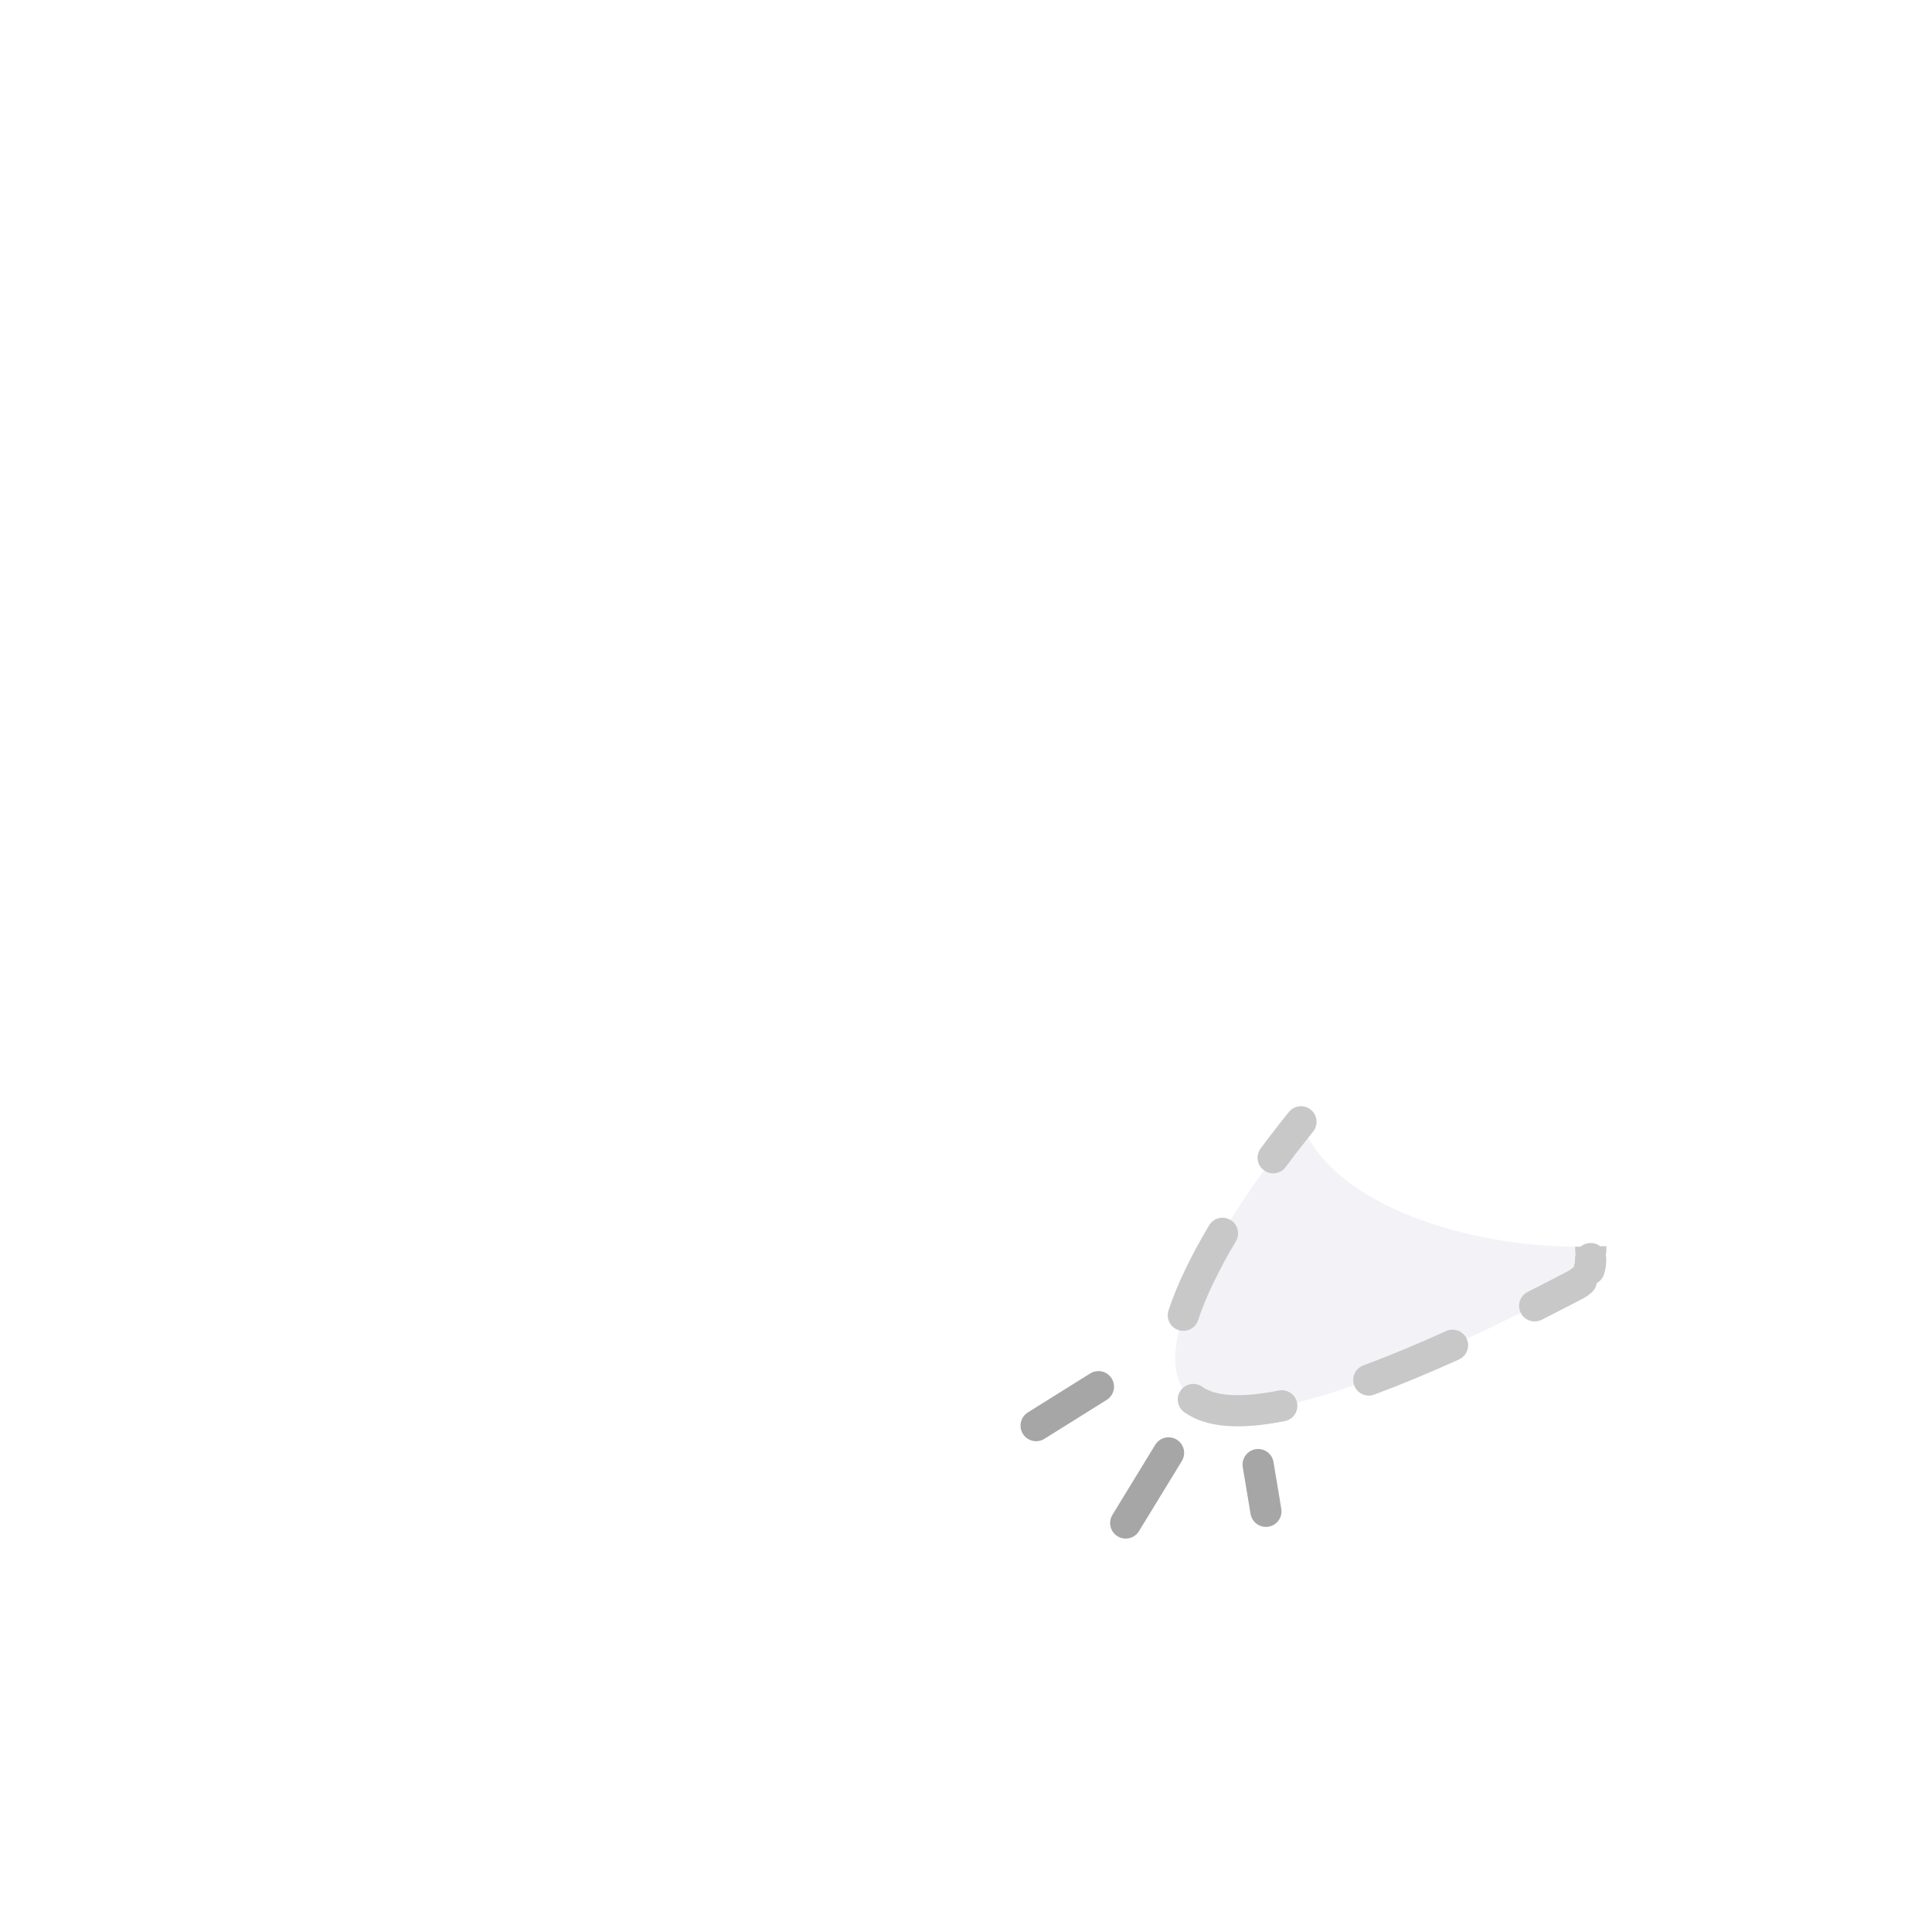
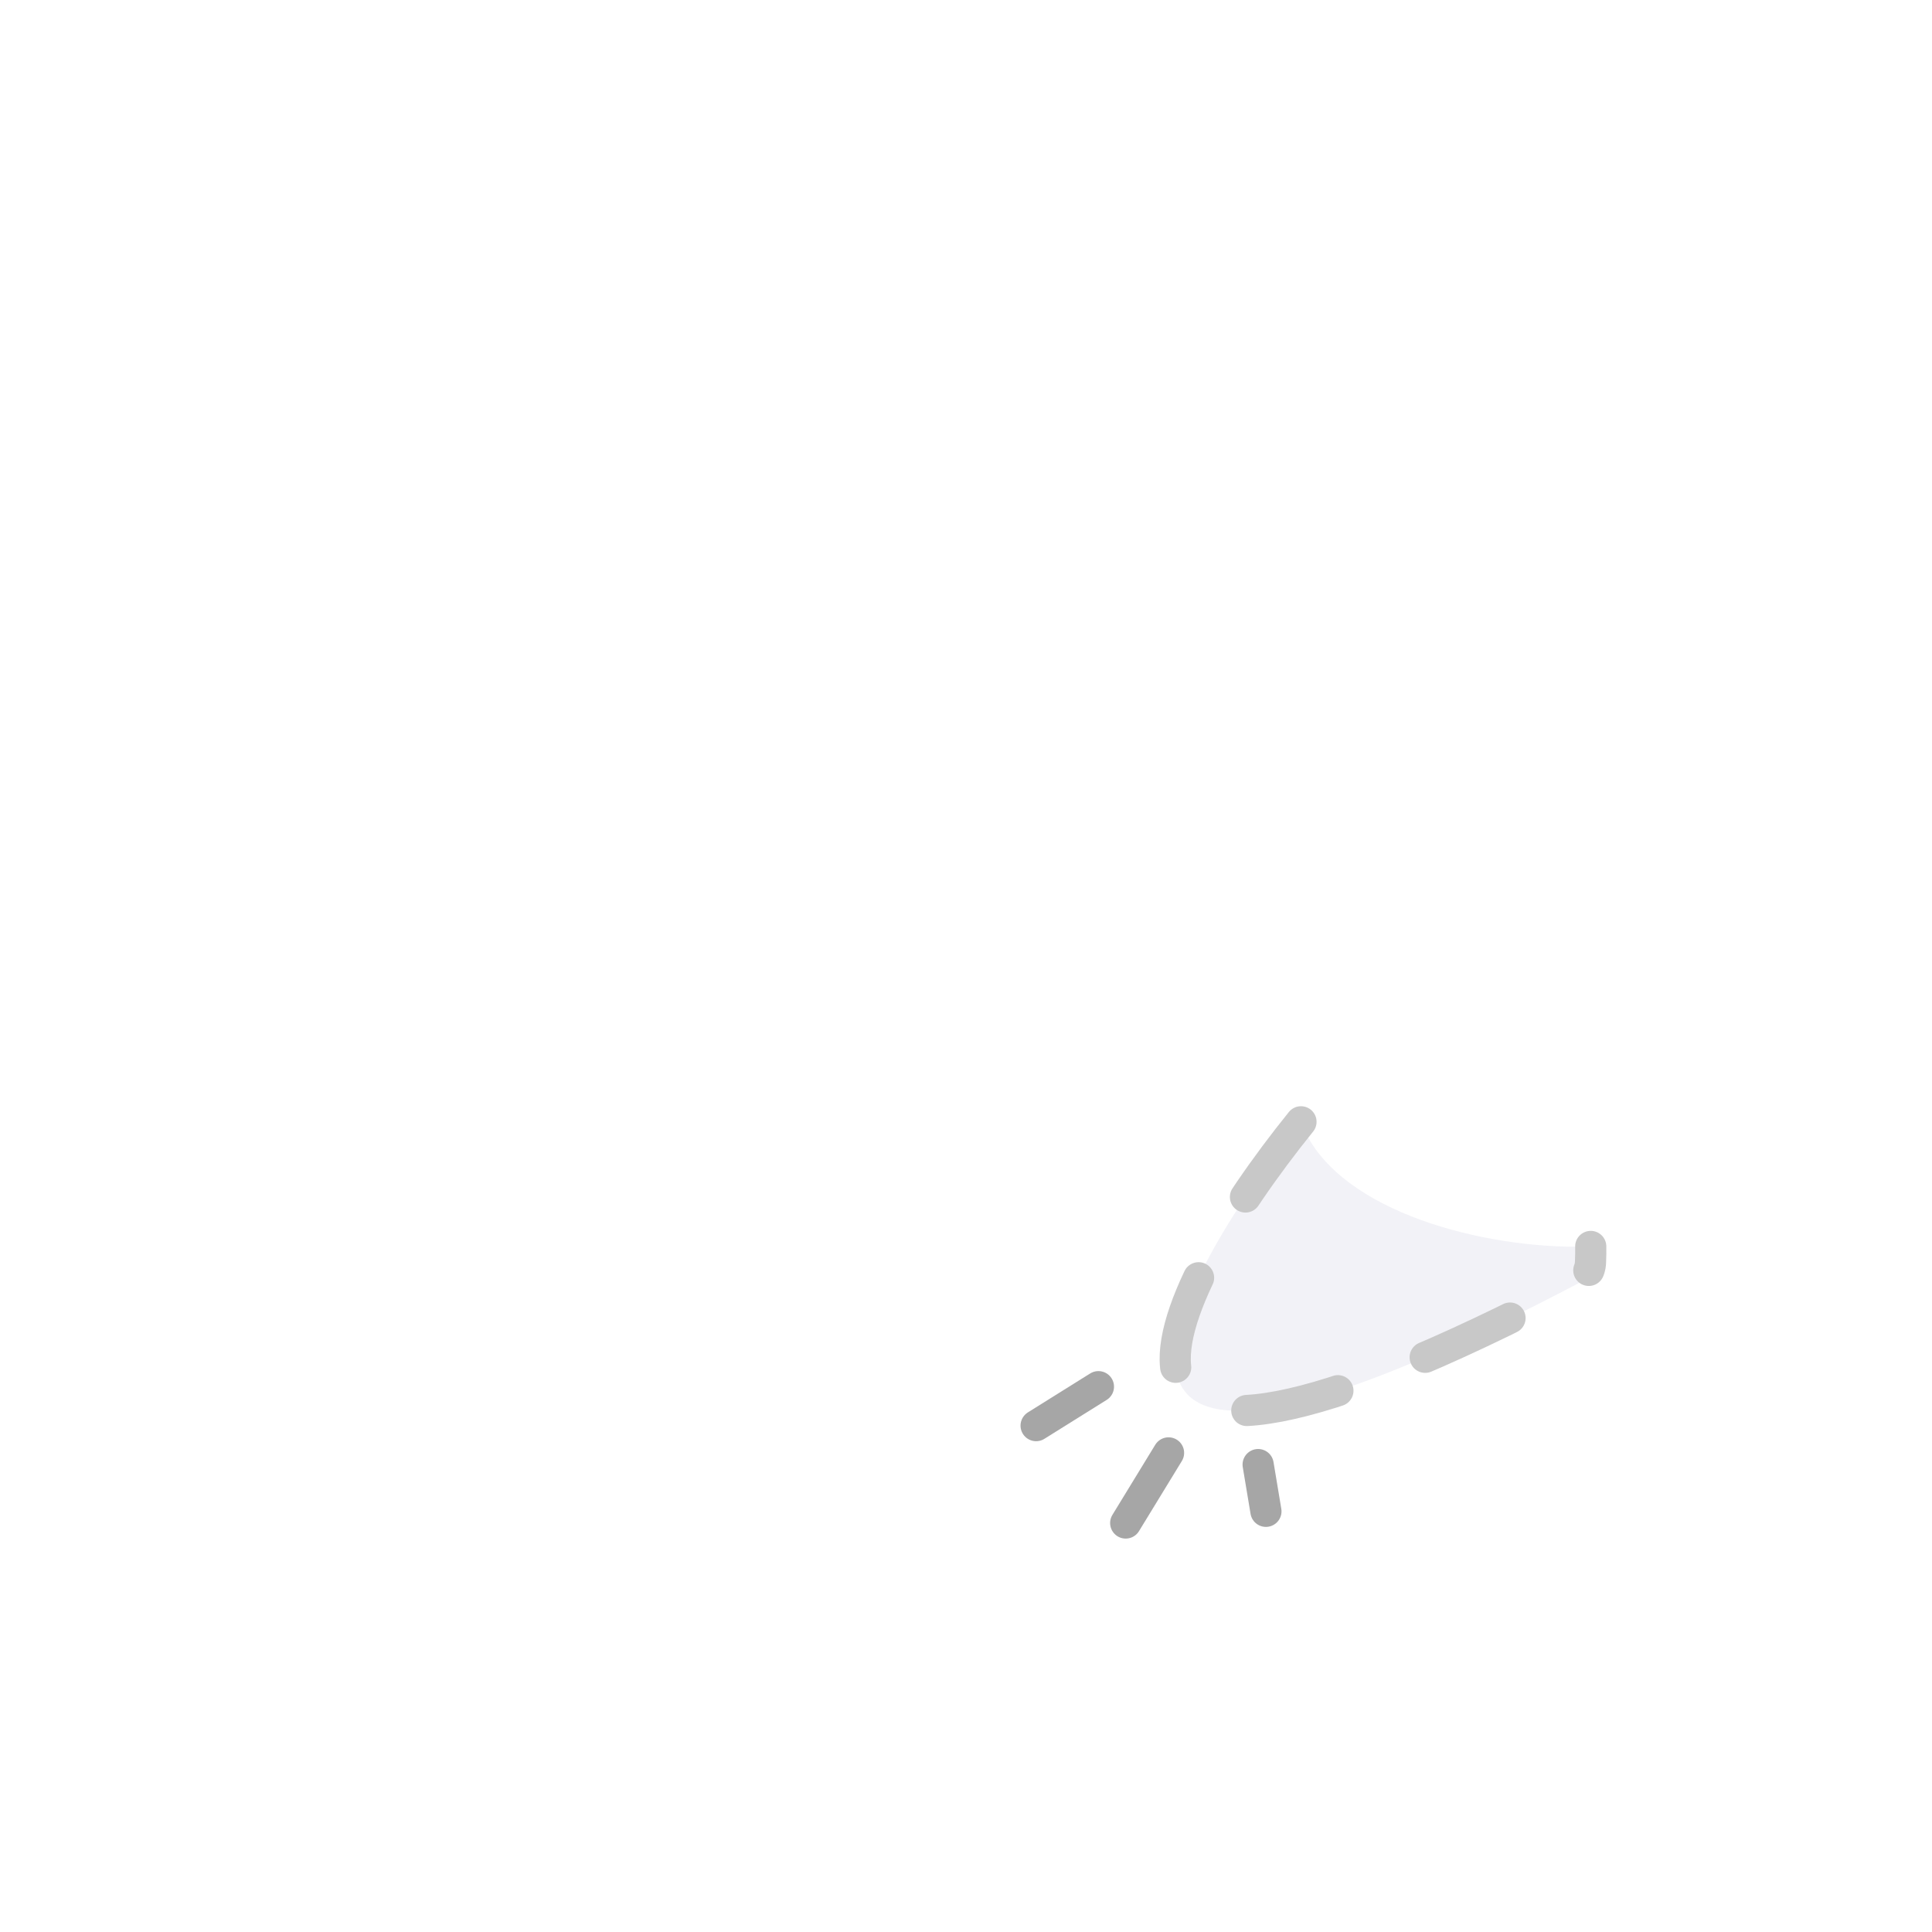
<svg xmlns="http://www.w3.org/2000/svg" width="248" height="248" viewBox="0 0 248 248" fill="none">
  <path d="M204 164C130.8 202.8 148.833 166.5 167 144C171 155 189 160 202.199 160.038L204.194 160C204.218 161.204 204.145 163.217 204 164Z" fill="#F2F2F7" />
-   <path d="M168.556 145.256C169.25 144.397 169.116 143.138 168.256 142.444C167.397 141.75 166.138 141.884 165.444 142.744L167 144L168.556 145.256ZM202.233 164.931L203.162 166.703L202.233 164.931ZM204.164 162.075L206.162 162.16L204.164 162.075ZM161.821 147.423C161.163 148.311 161.349 149.563 162.236 150.221C163.123 150.879 164.376 150.693 165.034 149.806L163.427 148.615L161.821 147.423ZM158.642 159.336C159.206 158.386 158.893 157.159 157.943 156.595C156.993 156.031 155.766 156.344 155.202 157.293L156.922 158.314L158.642 159.336ZM149.995 168.213C149.652 169.263 150.225 170.392 151.275 170.736C152.324 171.079 153.454 170.506 153.797 169.456L151.896 168.835L149.995 168.213ZM154.347 178.024C153.45 177.379 152.2 177.583 151.555 178.479C150.91 179.376 151.114 180.626 152.011 181.271L153.179 179.647L154.347 178.024ZM164.925 182.419C166.009 182.204 166.713 181.151 166.497 180.068C166.282 178.985 165.229 178.281 164.146 178.496L164.536 180.458L164.925 182.419ZM175.013 175.267C173.977 175.651 173.448 176.801 173.831 177.837C174.215 178.873 175.365 179.402 176.401 179.019L175.707 177.143L175.013 175.267ZM187.281 174.507C188.287 174.051 188.734 172.866 188.278 171.86C187.823 170.854 186.638 170.407 185.632 170.862L186.456 172.684L187.281 174.507ZM196.098 165.838C195.112 166.336 194.715 167.538 195.213 168.525C195.71 169.511 196.913 169.907 197.899 169.41L196.998 167.624L196.098 165.838ZM204.289 165.933C205.122 165.209 205.211 163.945 204.486 163.112C203.761 162.278 202.498 162.19 201.664 162.915L202.976 164.424L204.289 165.933ZM202.106 162.292C201.739 163.334 202.285 164.476 203.327 164.843C204.369 165.211 205.511 164.665 205.878 163.623L203.992 162.957L202.106 162.292ZM206.182 161.615C206.214 160.511 205.345 159.59 204.24 159.558C203.136 159.526 202.215 160.395 202.183 161.499L204.182 161.557L206.182 161.615ZM202.199 160.517C202.198 161.621 203.092 162.518 204.197 162.519C205.301 162.52 206.198 161.625 206.199 160.521L204.199 160.519L202.199 160.517ZM167 144L165.444 142.744C164.227 144.251 163.01 145.819 161.821 147.423L163.427 148.615L165.034 149.806C166.189 148.248 167.372 146.722 168.556 145.256L167 144ZM156.922 158.314L155.202 157.293C152.968 161.057 151.109 164.806 149.995 168.213L151.896 168.835L153.797 169.456C154.786 166.433 156.487 162.964 158.642 159.336L156.922 158.314ZM153.179 179.647L152.011 181.271C154.823 183.294 159.191 183.559 164.925 182.419L164.536 180.458L164.146 178.496C158.634 179.591 155.732 179.021 154.347 178.024L153.179 179.647ZM175.707 177.143L176.401 179.019C179.661 177.813 183.279 176.317 187.281 174.507L186.456 172.684L185.632 170.862C181.699 172.642 178.17 174.1 175.013 175.267L175.707 177.143ZM196.998 167.624L197.899 169.41C199.597 168.553 201.351 167.651 203.162 166.703L202.233 164.931L201.305 163.16C199.512 164.099 197.777 164.992 196.098 165.838L196.998 167.624ZM202.233 164.931L203.162 166.703C203.566 166.491 203.945 166.232 204.289 165.933L202.976 164.424L201.664 162.915C201.556 163.009 201.435 163.092 201.305 163.16L202.233 164.931ZM203.992 162.957L205.878 163.623C206.041 163.163 206.141 162.672 206.162 162.16L204.164 162.075L202.166 161.991C202.162 162.09 202.142 162.19 202.106 162.292L203.992 162.957ZM204.164 162.075L206.162 162.16C206.17 161.979 206.176 161.796 206.182 161.615L204.182 161.557L202.183 161.499C202.179 161.663 202.173 161.828 202.166 161.991L204.164 162.075ZM204.199 160.519L206.199 160.521C206.199 160.325 206.197 160.137 206.194 159.96L204.194 160L202.195 160.04C202.197 160.184 202.199 160.344 202.199 160.517L204.199 160.519Z" fill="#C8C8C8" />
+   <path d="M167 144C148.981 166.317 131.093 202.211 202.233 164.931C203.315 164.364 204.113 163.295 204.164 162.075C204.195 161.348 204.206 160.58 204.194 160" stroke="#C8C8C8" stroke-width="4" stroke-linecap="round" stroke-dasharray="12 12" />
  <path d="M141 178L133 183" stroke="#A6A6A6" stroke-width="4" stroke-linecap="round" />
  <path d="M150 186.5L144.5 195.5" stroke="#A6A6A6" stroke-width="4" stroke-linecap="round" />
  <path d="M161.5 188L162.5 194" stroke="#A6A6A6" stroke-width="4" stroke-linecap="round" />
</svg>
